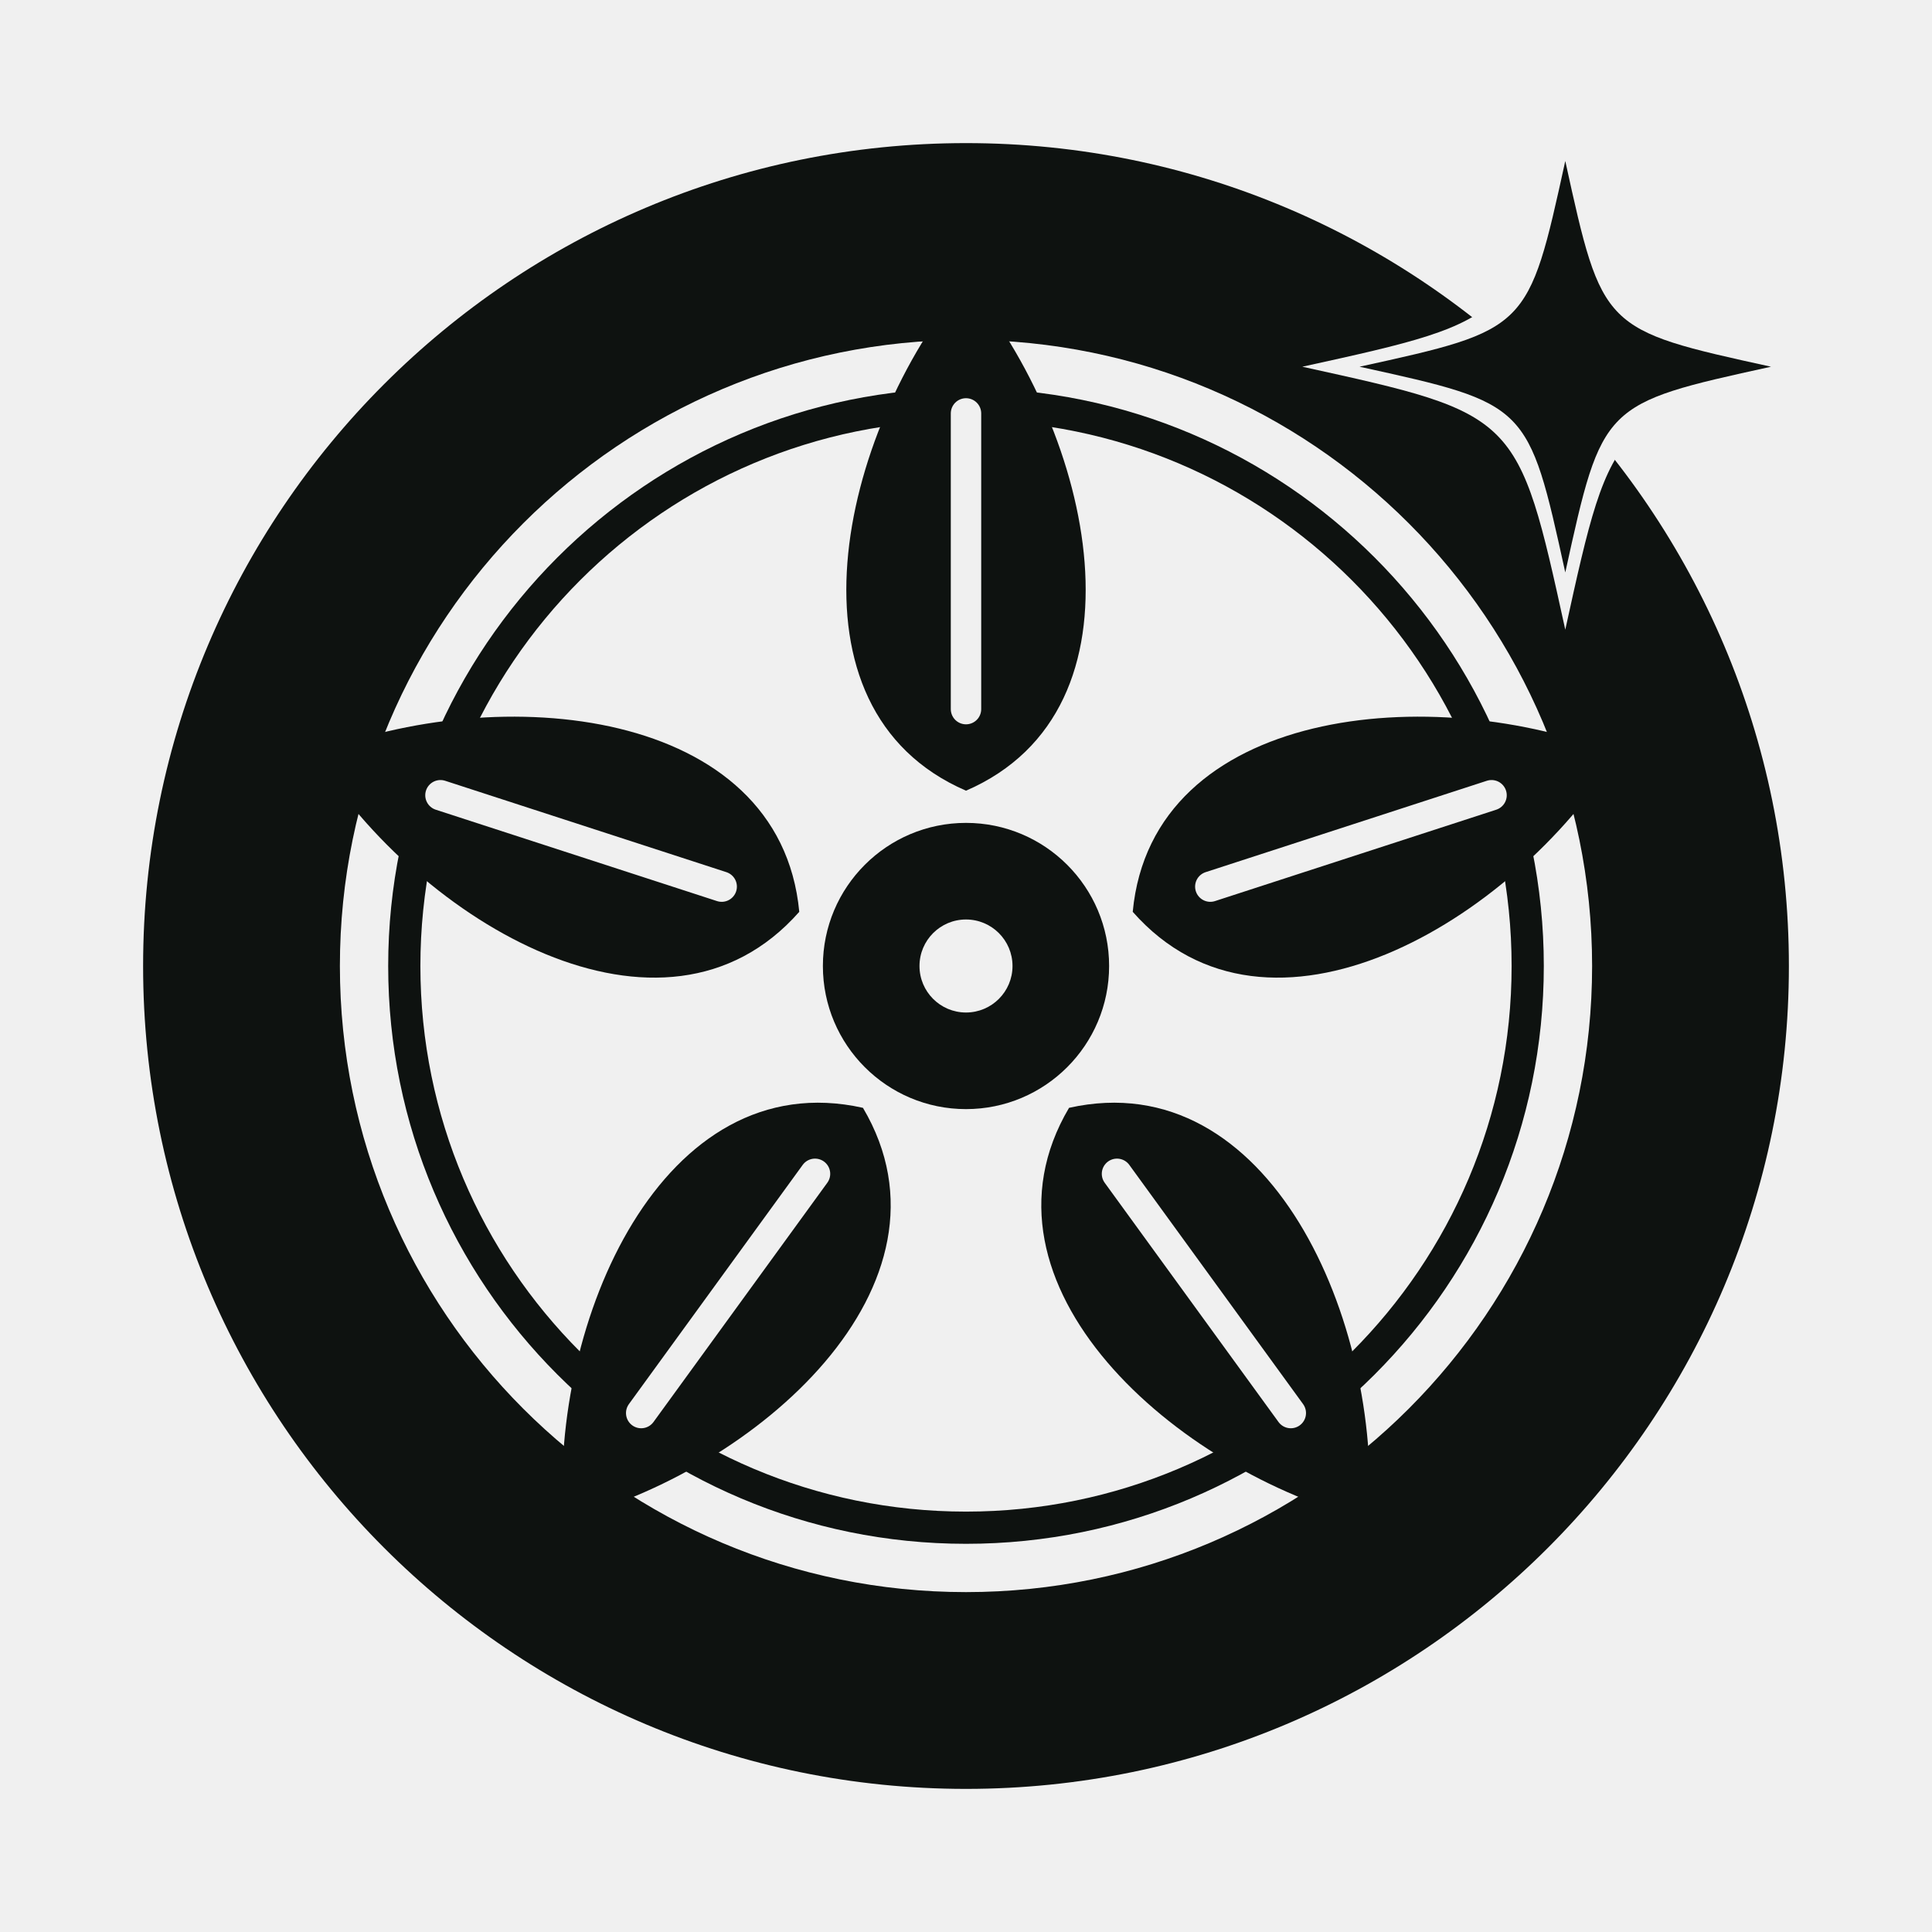
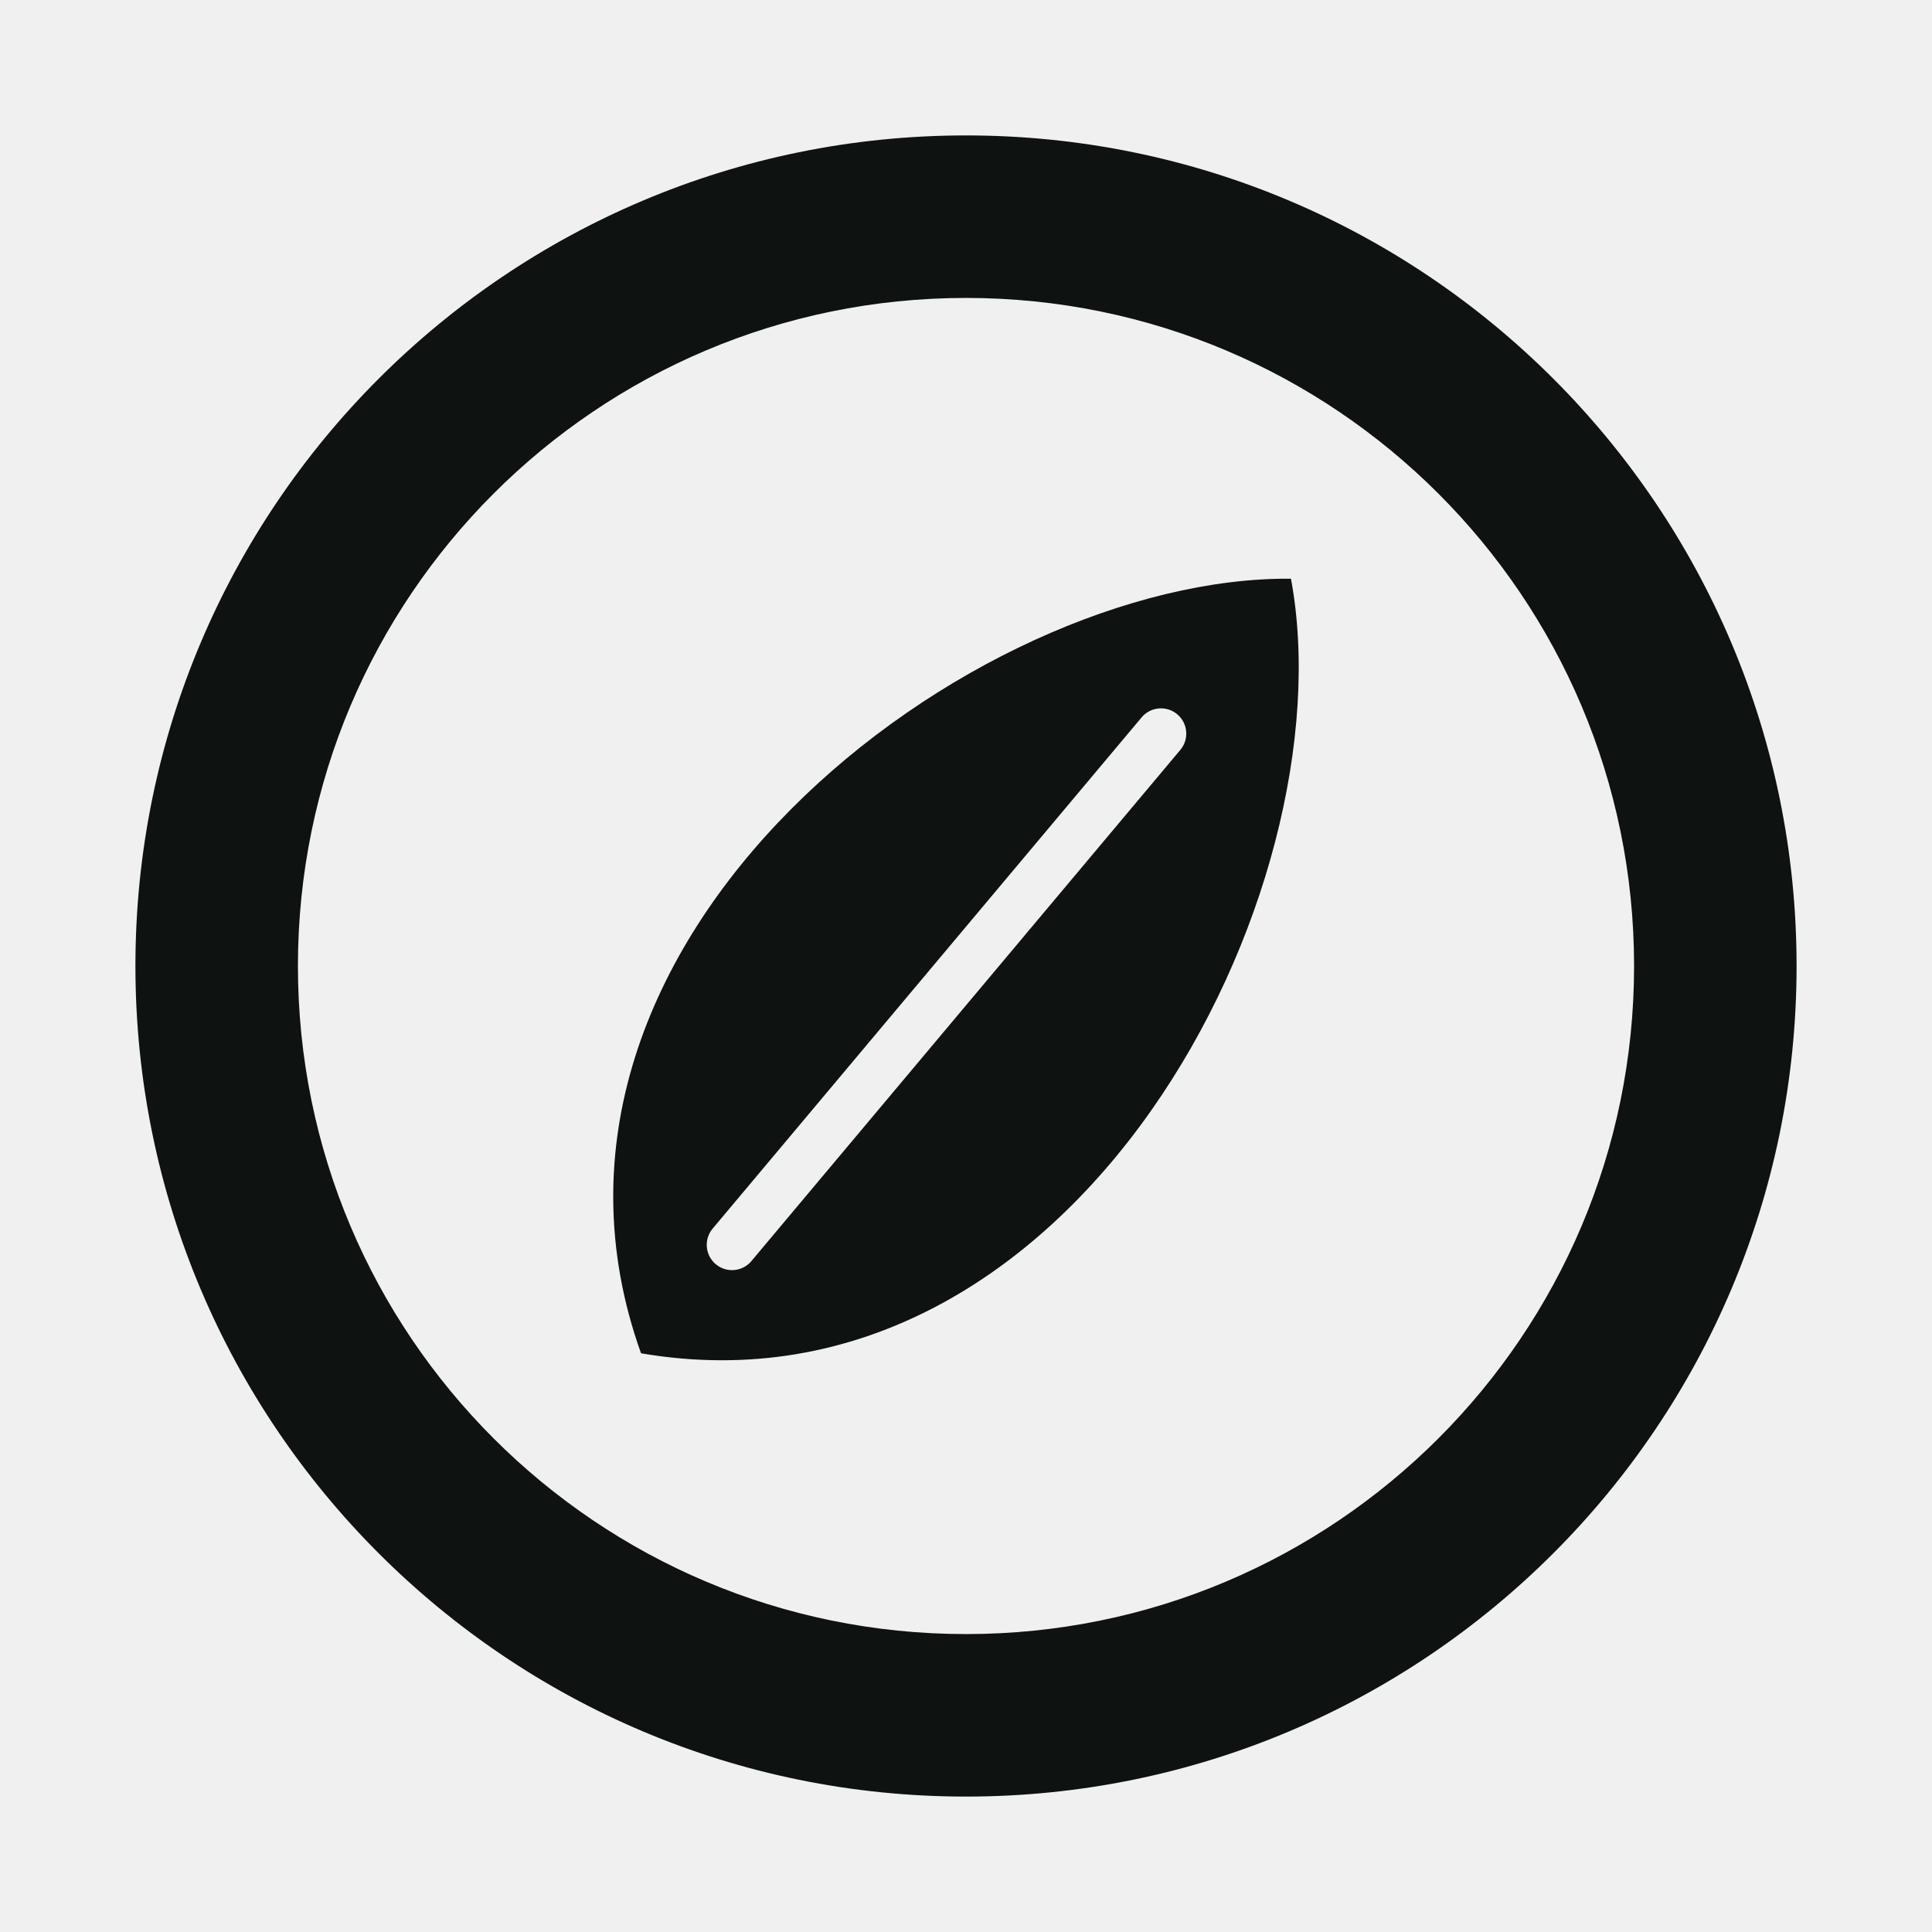
- <svg xmlns="http://www.w3.org/2000/svg" viewBox="0 0 345.6 345.6" width="346" height="346">
-   <g transform="translate(24 24) scale(3.2) translate(-3.5 -3.5)">
+ <svg xmlns="http://www.w3.org/2000/svg" viewBox="0 0 342.4 342.4" width="342" height="342">
+   <g transform="translate(24 24) scale(3.2) translate(-4 -4)">
    <mask id="m-m-black" maskUnits="userSpaceOnUse" x="0" y="0" width="100" height="100">
      <rect width="100" height="100" fill="#fff" />
-       <path d="M0,-4.56 L0,-21.09" transform="translate(50 50) rotate(0.0) translate(0 -9.8)" fill="none" stroke="#000" stroke-width="1.7" stroke-linecap="round" />
-       <path d="M0,-4.56 L0,-21.09" transform="translate(50 50) rotate(72.0) translate(0 -9.8)" fill="none" stroke="#000" stroke-width="1.7" stroke-linecap="round" />
-       <path d="M0,-4.56 L0,-21.09" transform="translate(50 50) rotate(144.0) translate(0 -9.8)" fill="none" stroke="#000" stroke-width="1.7" stroke-linecap="round" />
-       <path d="M0,-4.56 L0,-21.09" transform="translate(50 50) rotate(216.0) translate(0 -9.8)" fill="none" stroke="#000" stroke-width="1.7" stroke-linecap="round" />
-       <path d="M0,-4.56 L0,-21.09" transform="translate(50 50) rotate(288.0) translate(0 -9.8)" fill="none" stroke="#000" stroke-width="1.7" stroke-linecap="round" />
-       <path d="M83.5,1.8 C86.146,13.854 86.146,13.854 98.2,16.5 C86.146,19.146 86.146,19.146 83.5,31.2 C80.854,19.146 80.854,19.146 68.8,16.5 C80.854,13.854 80.854,13.854 83.5,1.8Z" fill="#000" />
-       <circle cx="50" cy="50" r="2.6" fill="#000" />
+       <path d="M0,20.16 L0,-16.80" transform="translate(50 50) rotate(40)" stroke="#000" stroke-width="2.8" stroke-linecap="round" />
    </mask>
+     <path d="M4,50 a46,46 0 1,0 92,0 a46,46 0 1,0 -92,0ZM13,50 a37,37 0 1,0 74,0 a37,37 0 1,0 -74,0Z" fill-rule="evenodd" fill="#0E1210" />
    <g mask="url(#m-m-black)">
-       <path d="M4,50 a46,46 0 1,0 92,0 a46,46 0 1,0 -92,0ZM15,50 a35,35 0 1,0 70,0 a35,35 0 1,0 -70,0Z" fill-rule="evenodd" fill="#0E1210" />
-       <circle cx="50" cy="50" r="31.4" fill="none" stroke="#0E1210" stroke-width="1.8" />
-       <g fill="#0E1210">
-         <path d="M0,0 C10.54,-4.56 7.14,-19.95 0,-28.50 C-7.14,-19.95 -10.54,-4.56 0,0Z" transform="translate(50 50) rotate(0.0) translate(0 -9.8)" />
-         <path d="M0,0 C10.54,-4.56 7.14,-19.95 0,-28.50 C-7.14,-19.95 -10.54,-4.56 0,0Z" transform="translate(50 50) rotate(72.0) translate(0 -9.8)" />
-         <path d="M0,0 C10.54,-4.56 7.14,-19.95 0,-28.50 C-7.14,-19.95 -10.54,-4.56 0,0Z" transform="translate(50 50) rotate(144.0) translate(0 -9.8)" />
-         <path d="M0,0 C10.54,-4.56 7.14,-19.95 0,-28.50 C-7.14,-19.95 -10.54,-4.56 0,0Z" transform="translate(50 50) rotate(216.0) translate(0 -9.8)" />
-         <path d="M0,0 C10.54,-4.56 7.14,-19.95 0,-28.50 C-7.14,-19.95 -10.54,-4.56 0,0Z" transform="translate(50 50) rotate(288.0) translate(0 -9.8)" />
-         <circle cx="50" cy="50" r="8" />
-       </g>
+       <path d="M0,28.0 C21.08,15.68 13.60,-16.80 0,-28.0 C-13.60,-16.80 -21.08,15.68 0,28.0Z" transform="translate(50 50) rotate(40)" fill="#0E1210" />
    </g>
-     <path d="M83.5,5.0 C85.57,14.43 85.57,14.43 95.0,16.5 C85.57,18.57 85.57,18.57 83.5,28.0 C81.43,18.57 81.43,18.57 72.0,16.5 C81.43,14.43 81.43,14.43 83.5,5.0Z" fill="#0E1210" />
  </g>
</svg>
